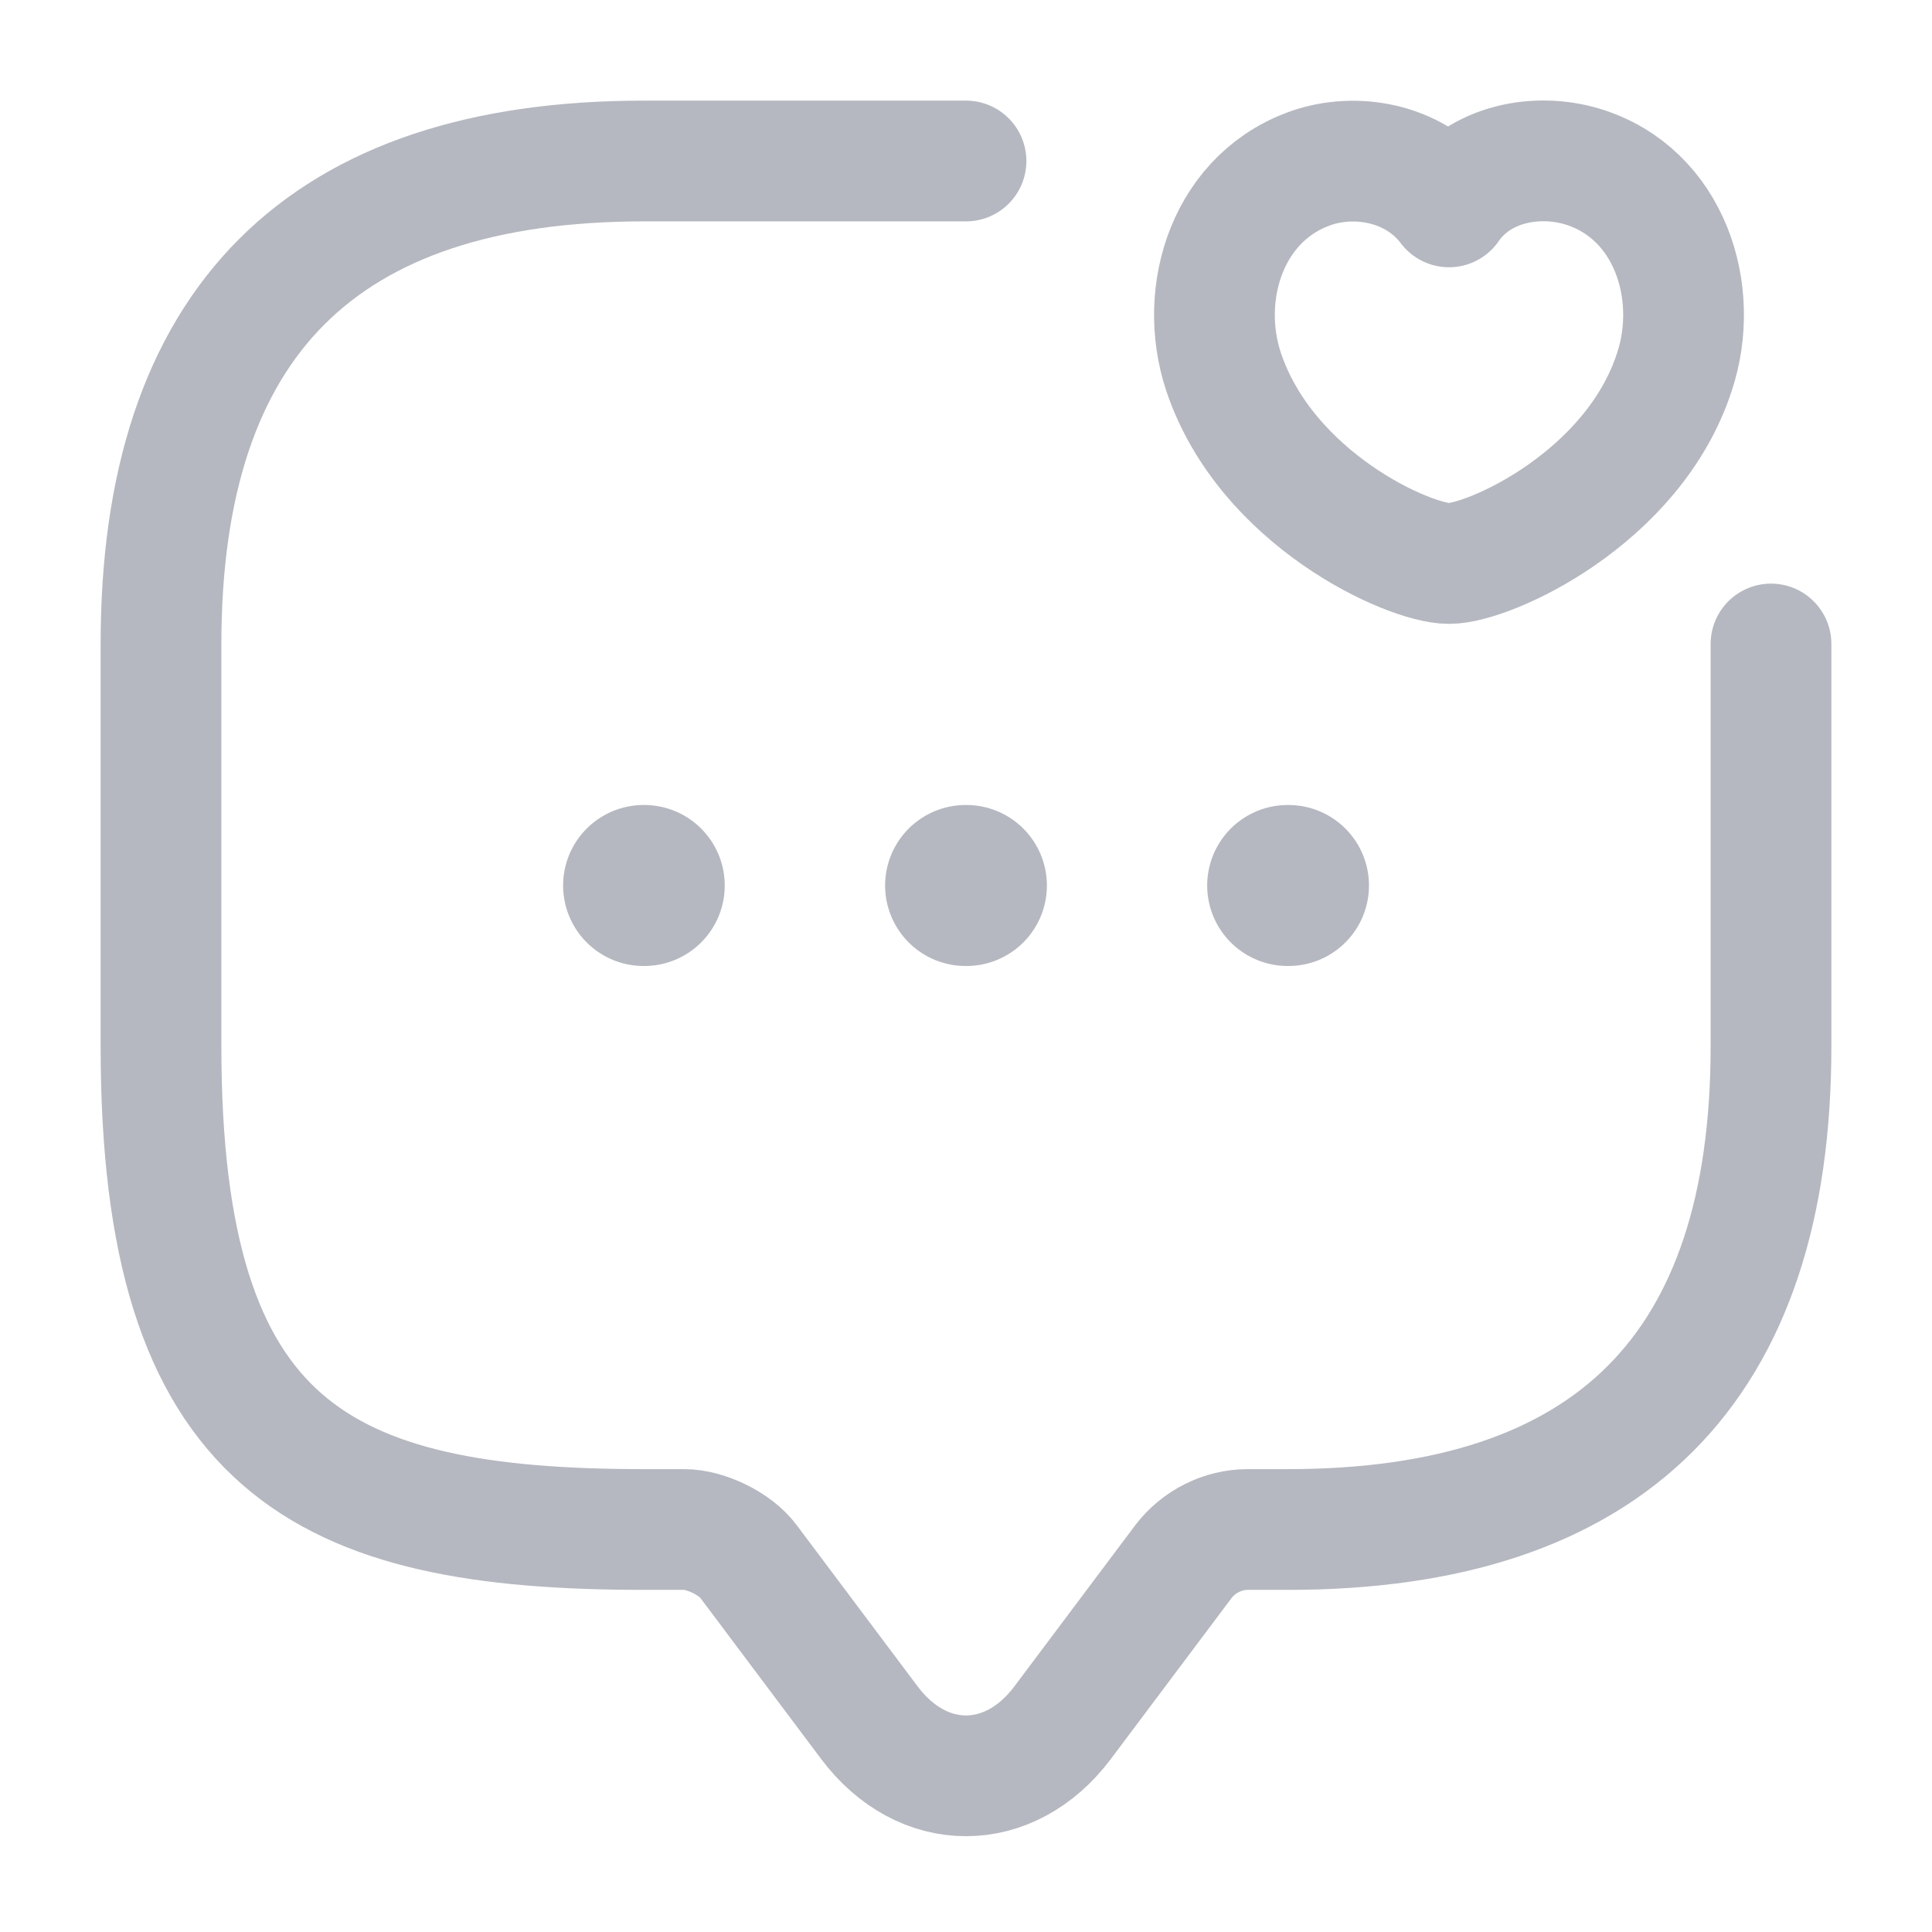
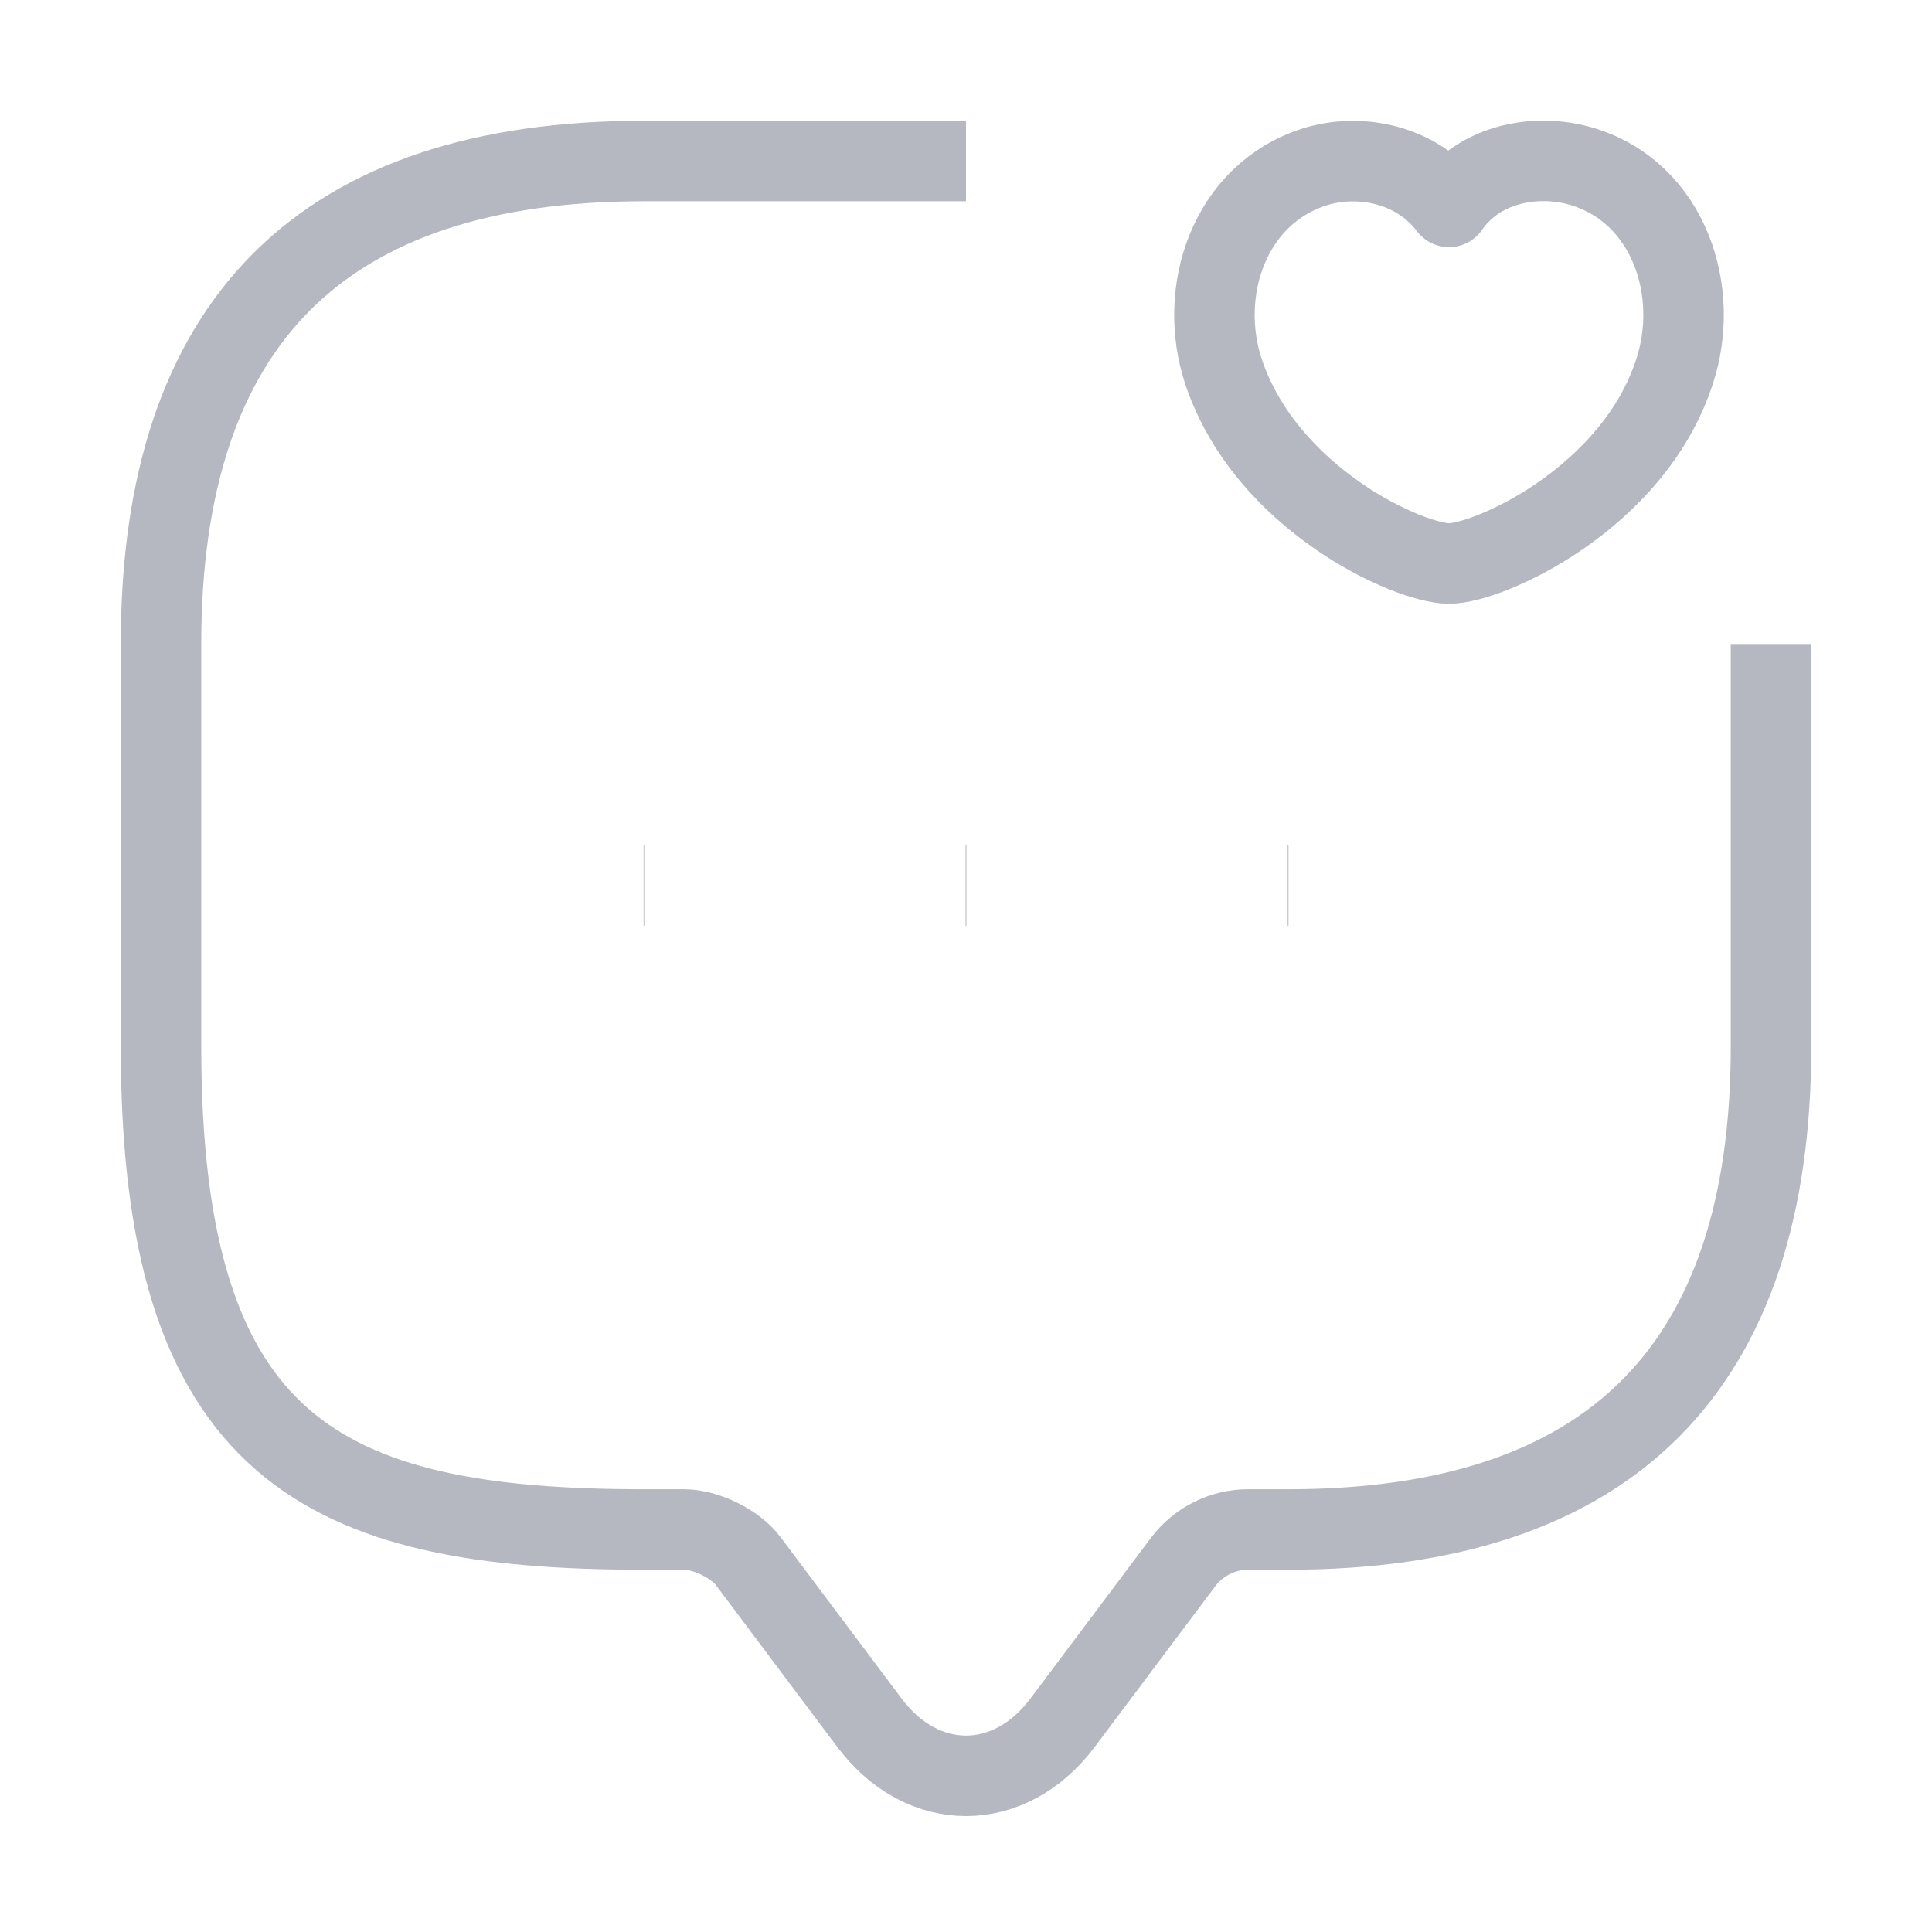
<svg xmlns="http://www.w3.org/2000/svg" width="24" height="24" viewBox="0 0 24 24" fill="none">
-   <path d="M22 8V13C22 17 20 19 16 19H15.5C15.19 19 14.89 19.15 14.7 19.4L13.2 21.4C12.54 22.28 11.46 22.28 10.8 21.4L9.3 19.4C9.14 19.18 8.77 19 8.5 19H8C4 19 2 18 2 13V8C2 4 4 2 8 2H12" stroke="#B5B8C0" stroke-width="1.5" stroke-miterlimit="10" stroke-linecap="round" stroke-linejoin="round" />
-   <path d="M15.2 4.62C14.87 3.63 15.26 2.41 16.34 2.07C16.9 1.9 17.6 2.04 18 2.57C18.38 2.02 19.1 1.9 19.66 2.07C20.74 2.4 21.13 3.63 20.8 4.62C20.29 6.19 18.5 7 18 7C17.5 7 15.73 6.2 15.2 4.62Z" stroke="#B5B8C0" stroke-width="1.5" stroke-linecap="round" stroke-linejoin="round" />
-   <path d="M15.996 11H16.006M11.995 11H12.005M7.995 11H8.003" stroke="#B5B8C0" stroke-width="2" stroke-linecap="round" stroke-linejoin="round" />
+   <path d="M22 8V13C22 17 20 19 16 19H15.5C15.19 19 14.89 19.15 14.7 19.4L13.2 21.4C12.54 22.28 11.46 22.28 10.8 21.4L9.3 19.4C9.14 19.18 8.77 19 8.5 19H8C4 19 2 18 2 13V8C2 4 4 2 8 2H12" stroke="#B5B8C0" strokeWidth="1.5" stroke-miterlimit="10" strokeLinecap="round" stroke-linejoin="round" />
+   <path d="M15.2 4.62C14.87 3.63 15.26 2.41 16.34 2.07C16.9 1.9 17.6 2.04 18 2.57C18.38 2.02 19.1 1.9 19.66 2.07C20.74 2.4 21.13 3.63 20.8 4.62C20.29 6.19 18.5 7 18 7C17.5 7 15.73 6.2 15.2 4.62Z" stroke="#B5B8C0" strokeWidth="1.5" strokeLinecap="round" stroke-linejoin="round" />
+   <path d="M15.996 11H16.006M11.995 11H12.005M7.995 11H8.003" stroke="#B5B8C0" strokeWidth="2" strokeLinecap="round" stroke-linejoin="round" />
</svg>
